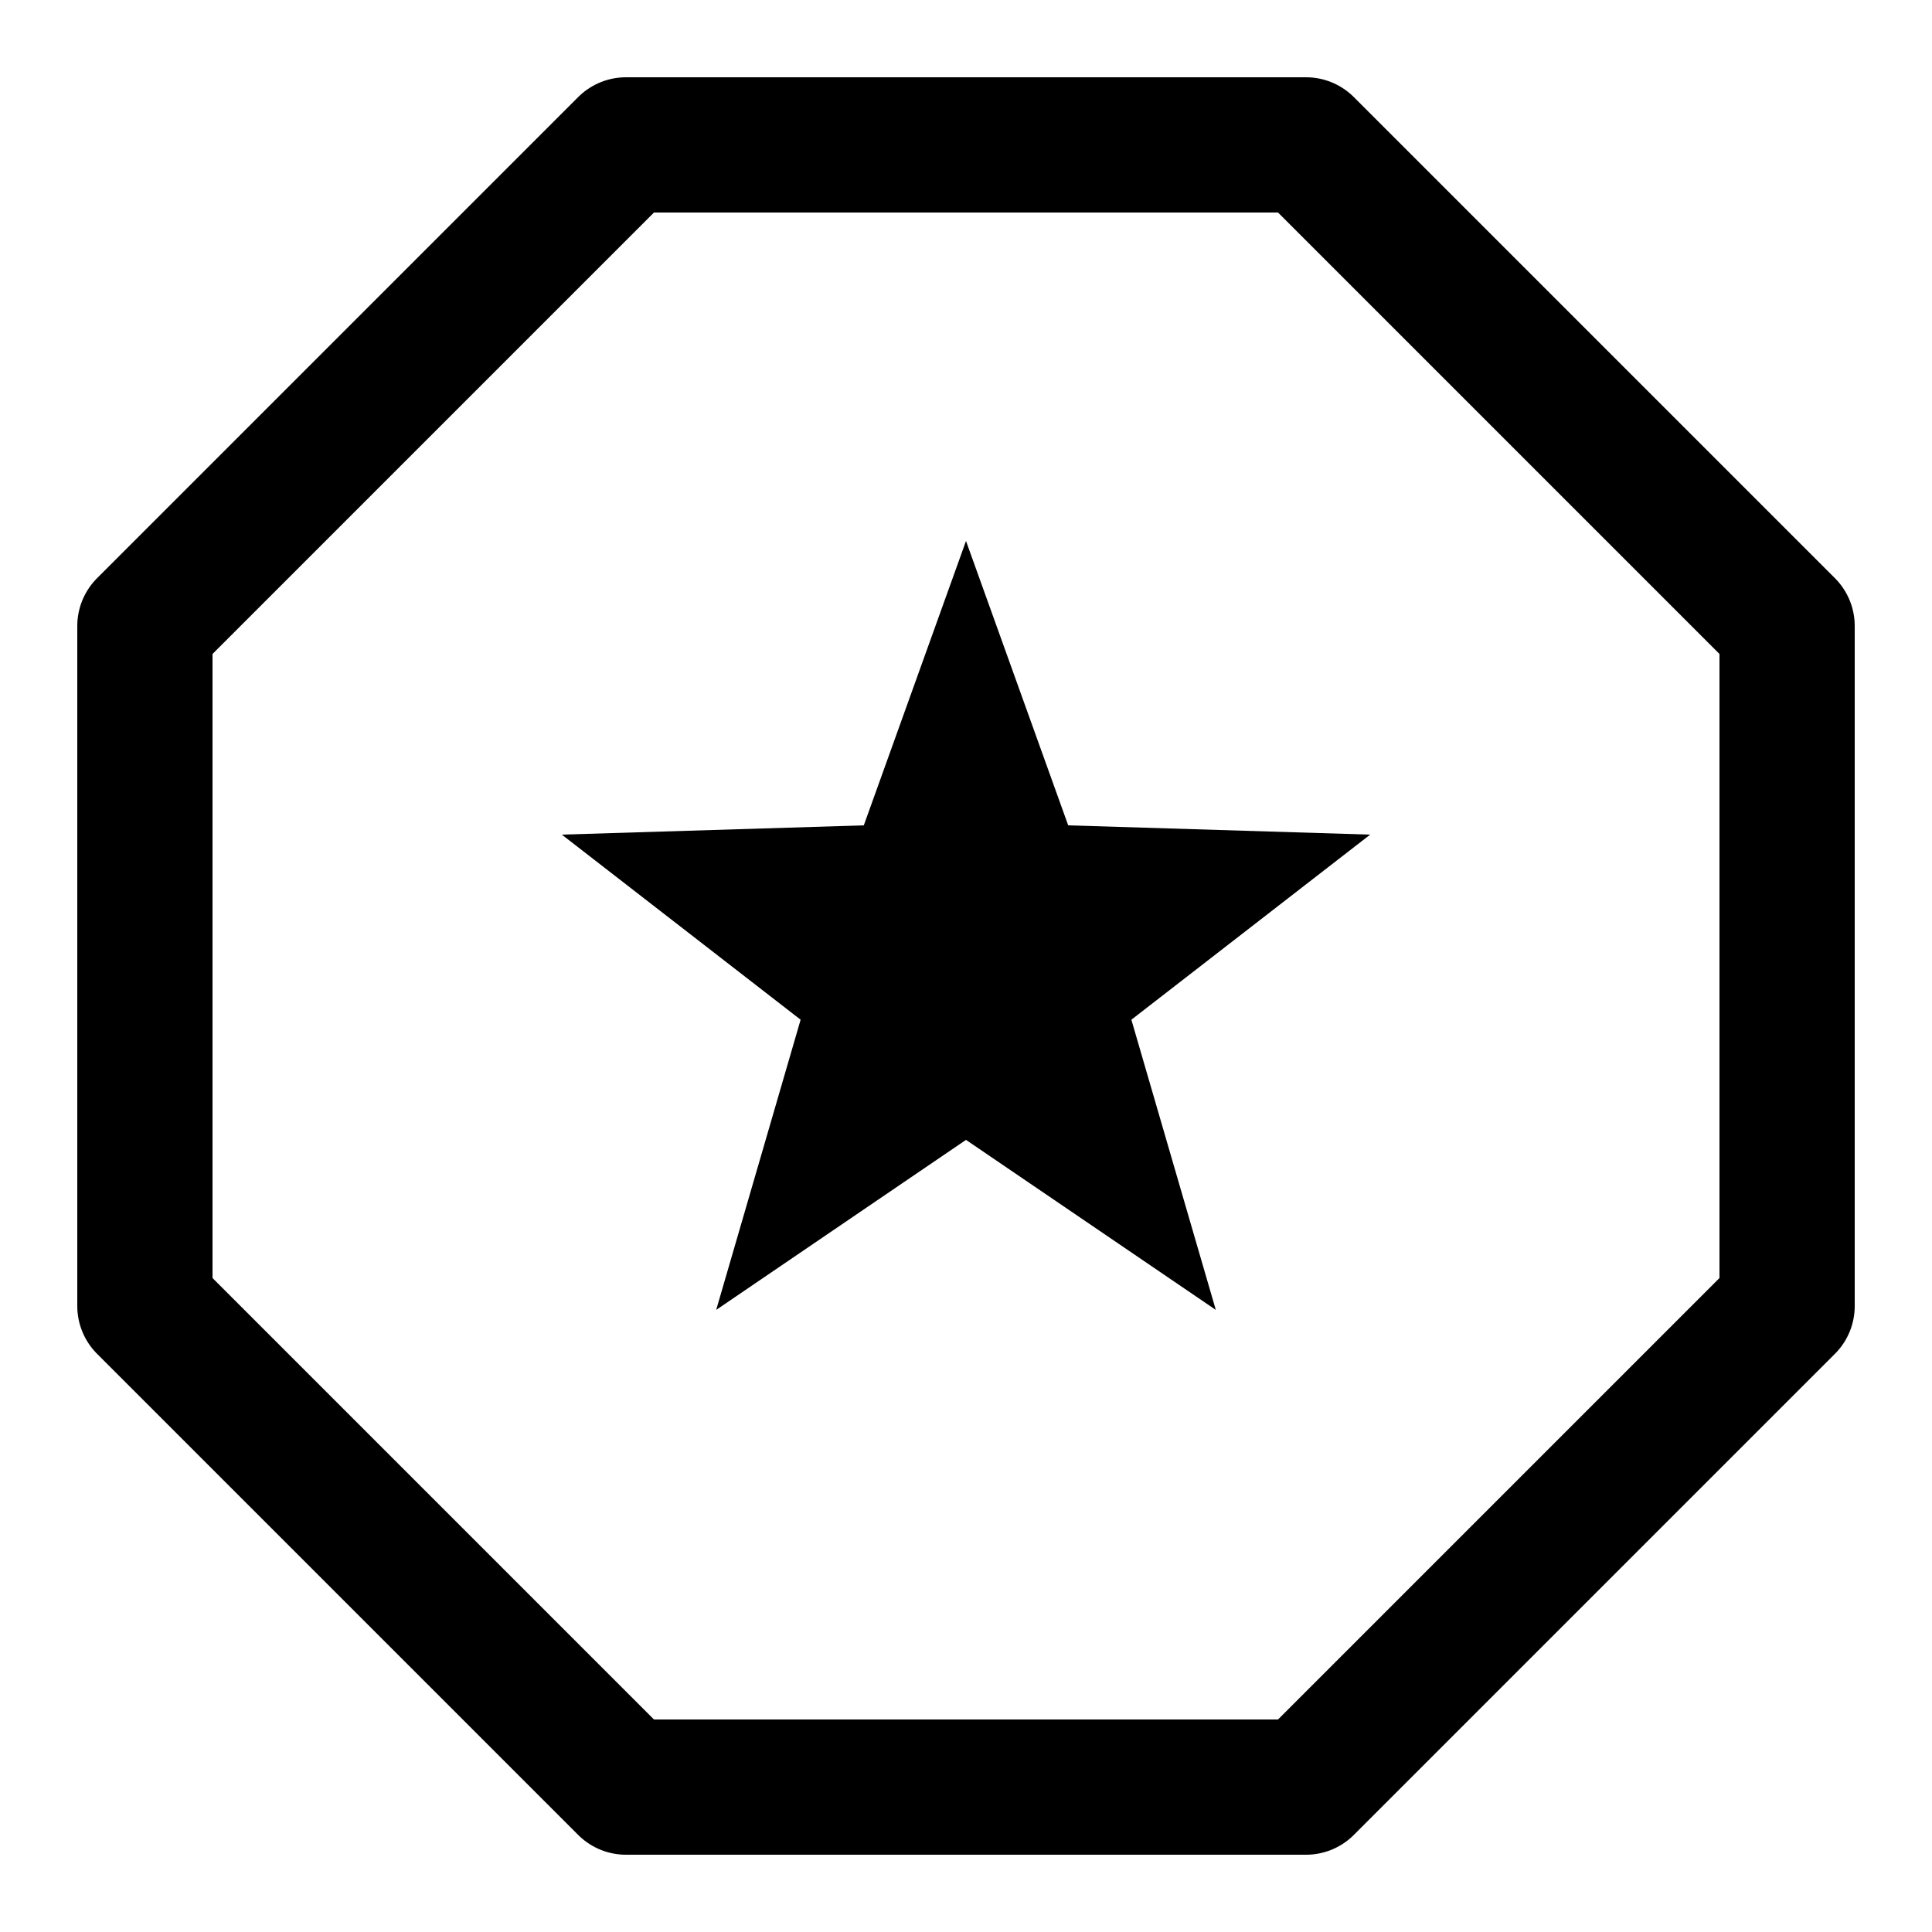
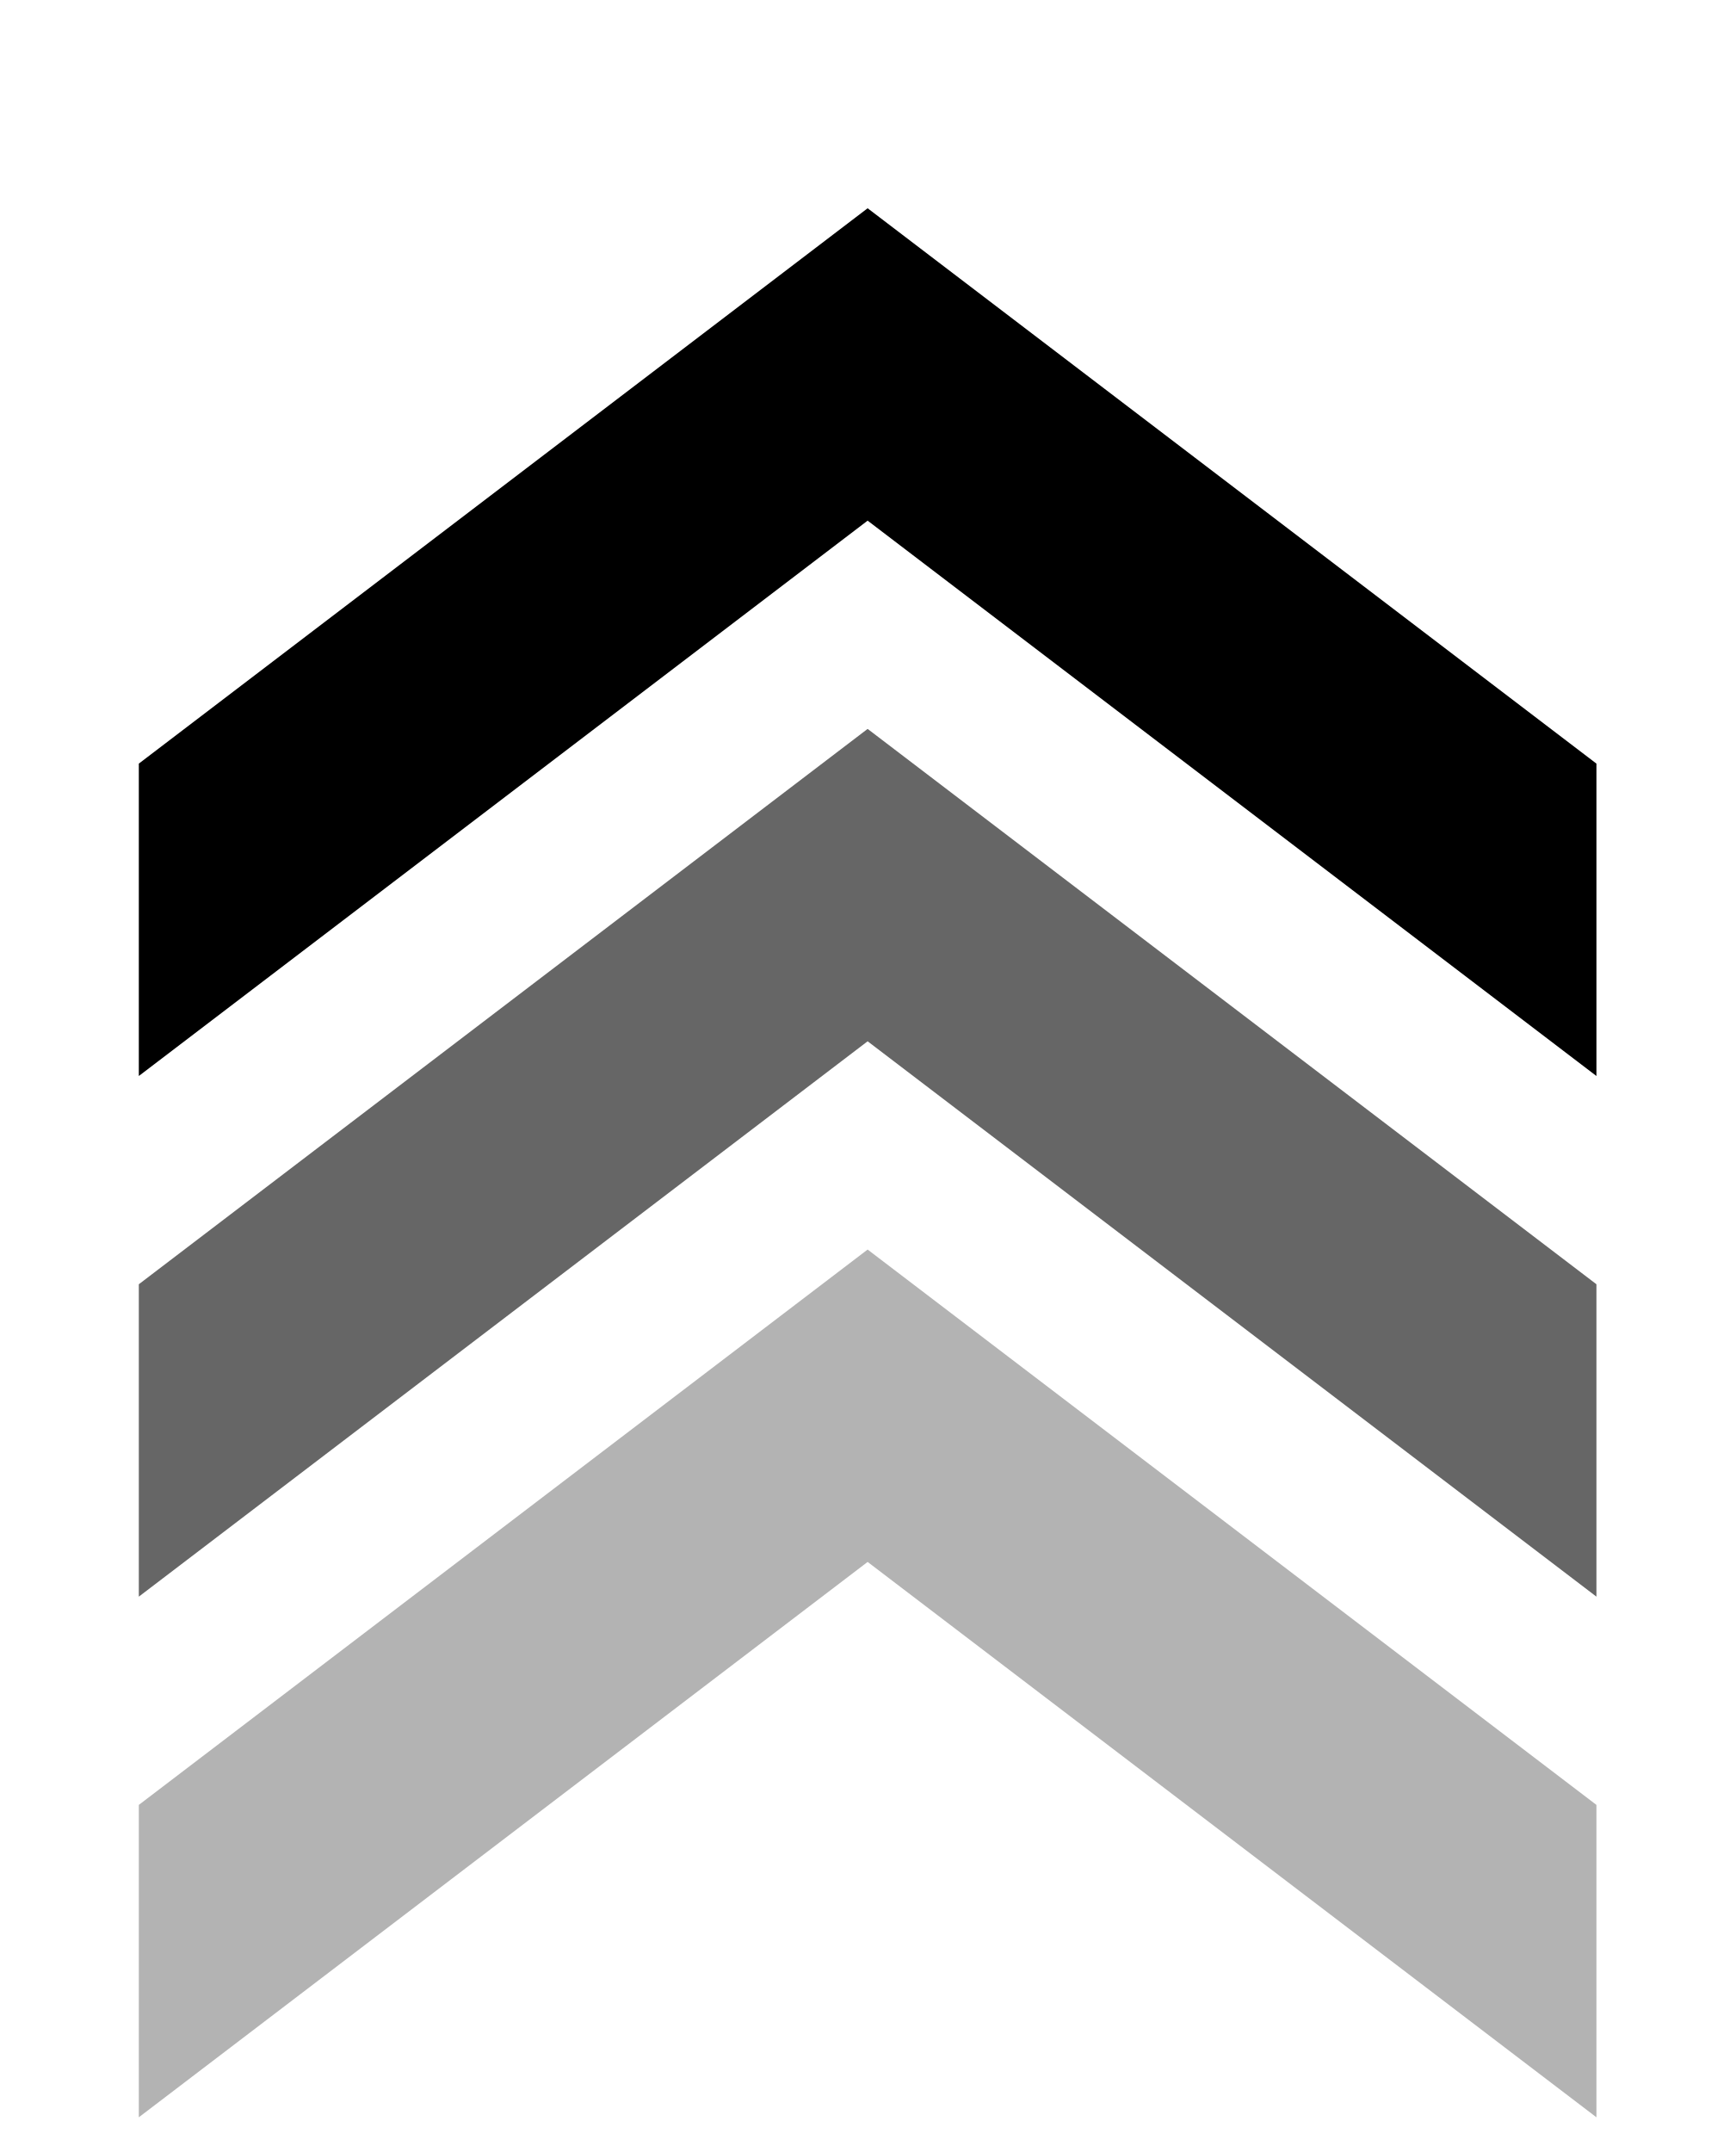
- <svg xmlns="http://www.w3.org/2000/svg" viewBox="0 0 100.00 100.00" width="100" height="100" role="img" aria-label="PIT RATING">
+ <svg xmlns="http://www.w3.org/2000/svg" viewBox="0 0 100 124" width="100" height="124" role="img" aria-label="PIT RATING">
  <g transform="translate(0 0) scale(1)">
-     <polygon points="67.6,7.5 92.5,32.4 92.5,67.6 67.6,92.5 32.4,92.5 7.5,67.6 7.5,32.4 32.4,7.5" fill="none" stroke="#000000" stroke-width="7" stroke-linejoin="round" />
-     <path d="M50 28 L55.29 42.72 L70.92 43.2 L58.56 52.78 L62.93 67.8 L50 59 L37.07 67.8 L41.44 52.78 L29.08 43.2 L44.71 42.72 Z" fill="#000000" />
+     <path d="M8 44L50 12 92 44V62L50 30 8 62Z" fill="#000000" />
+     <path d="M8 74L50 42 92 74V92L50 60 8 92Z" fill="#000000" fill-opacity="0.6" />
+     <path d="M8 104L50 72 92 104V122L50 90 8 122Z" fill="#000000" fill-opacity="0.3" />
  </g>
</svg>
